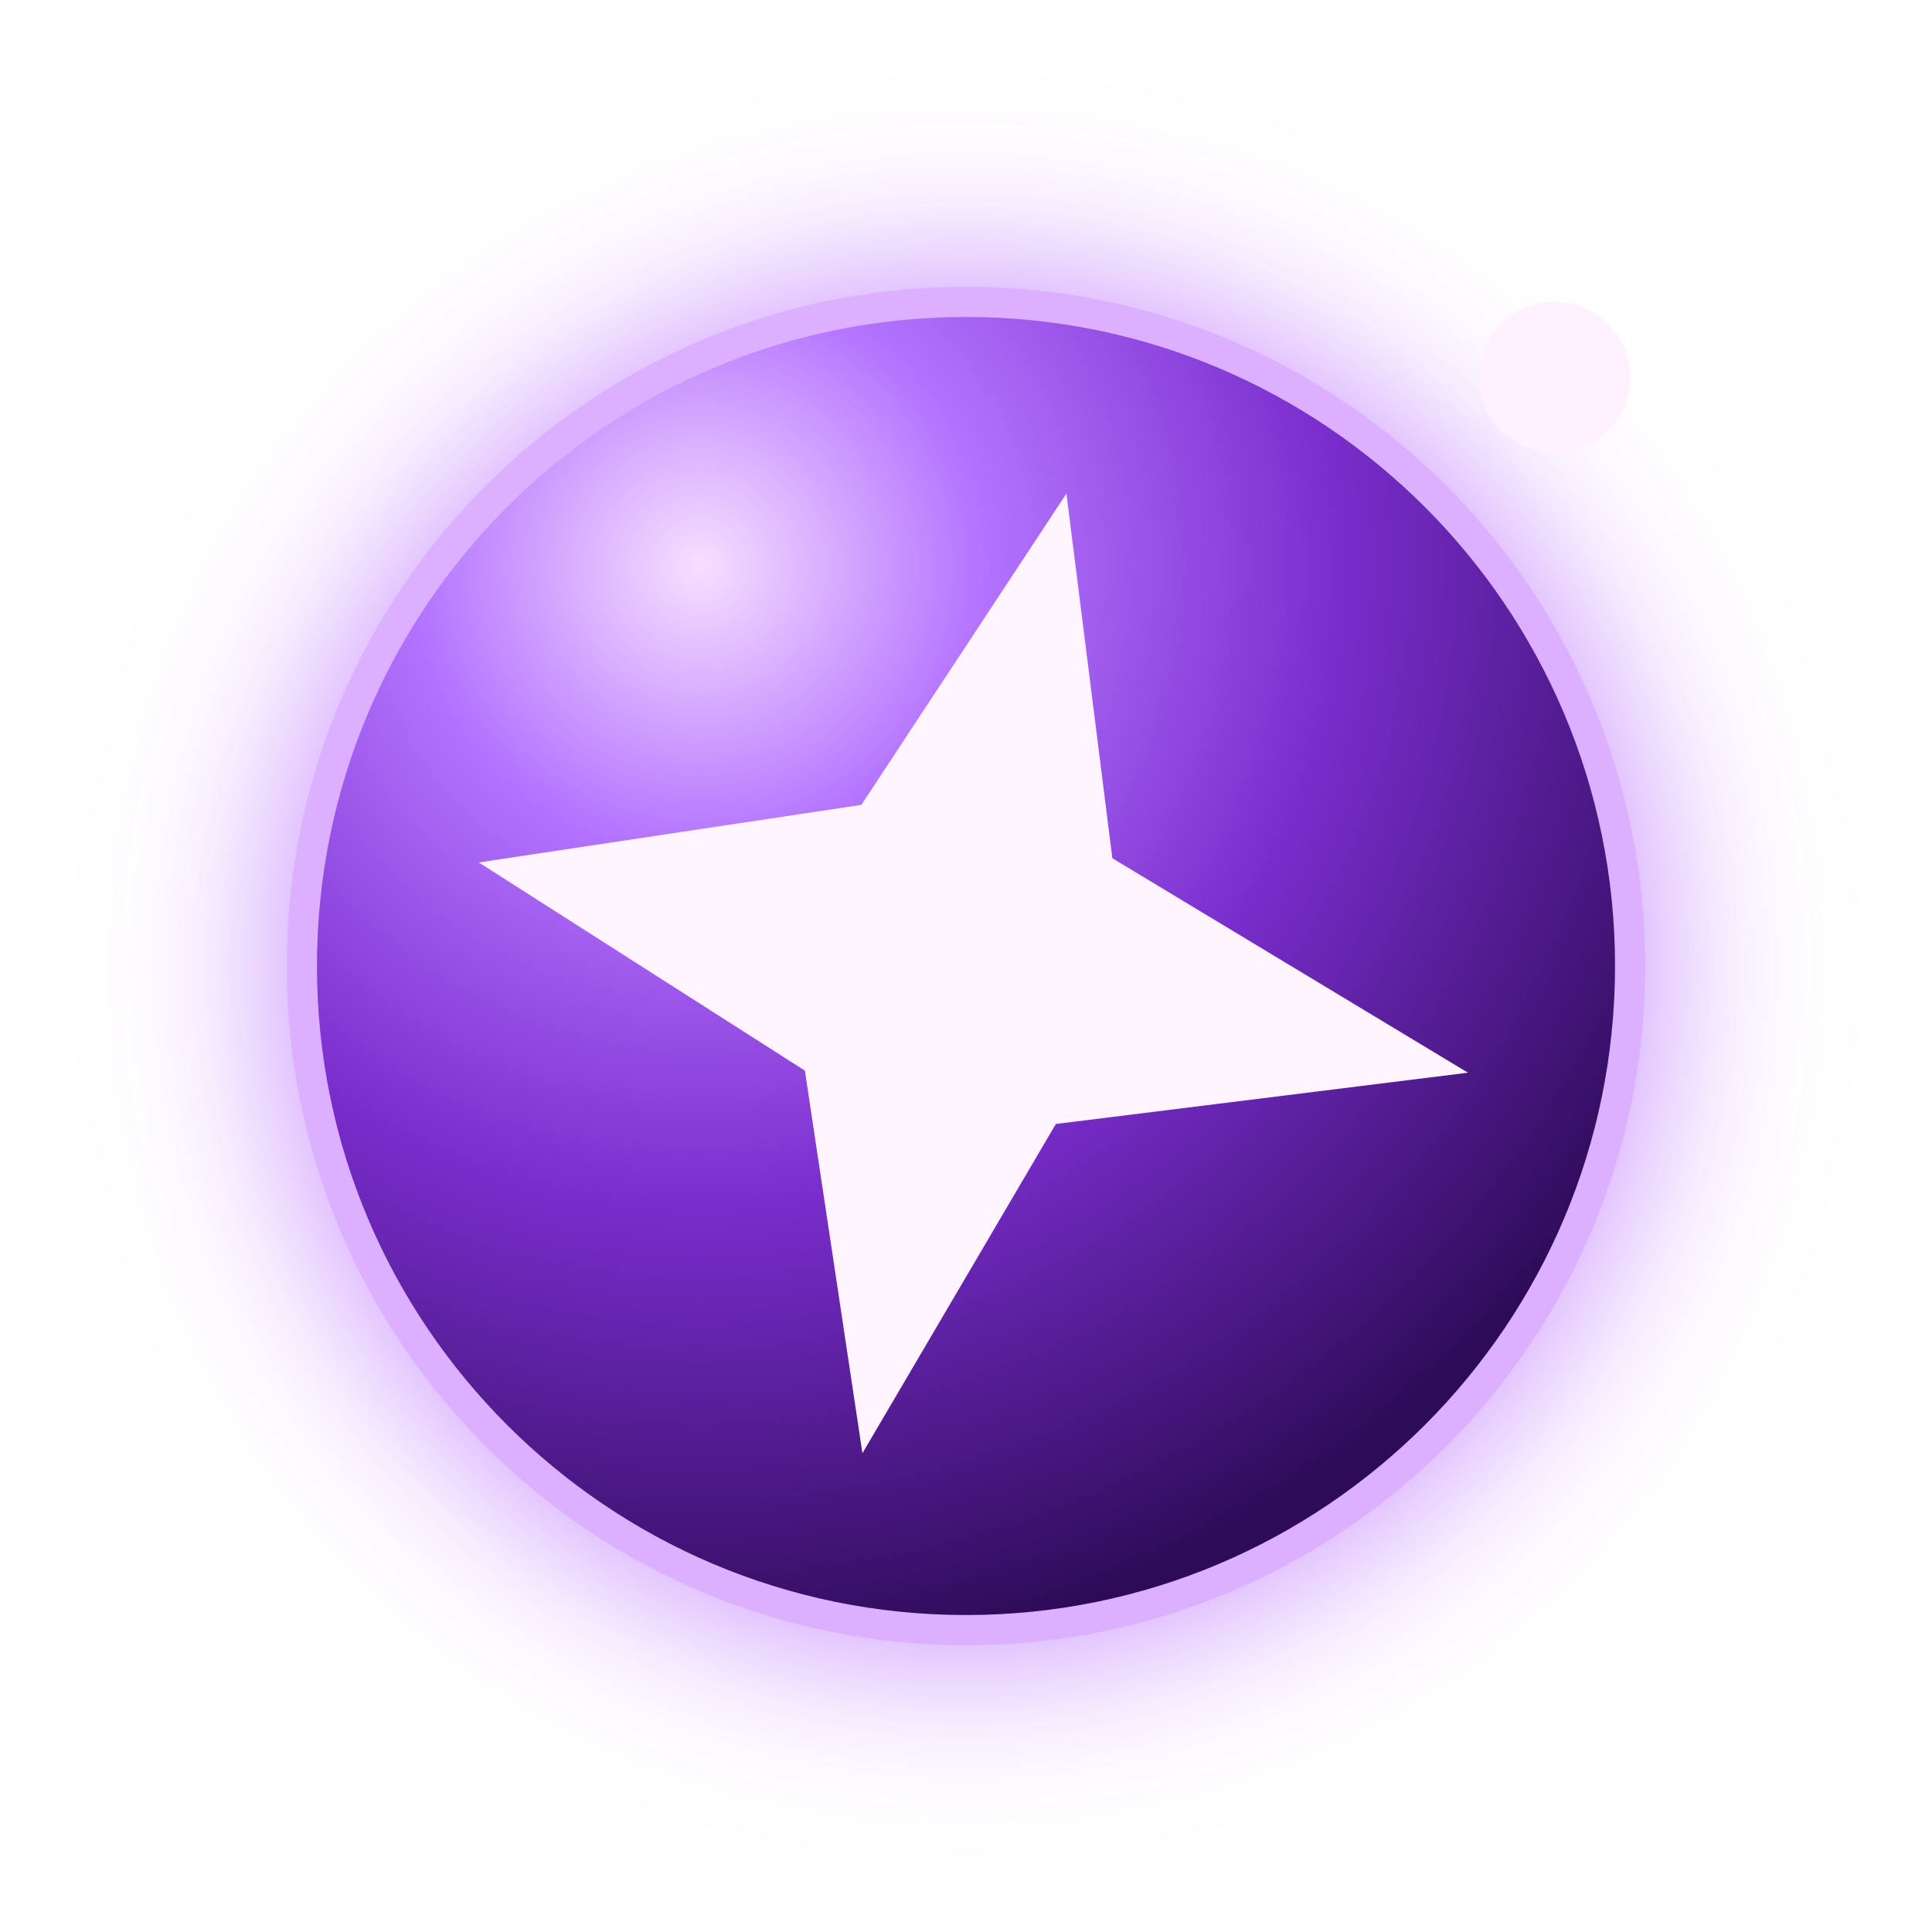
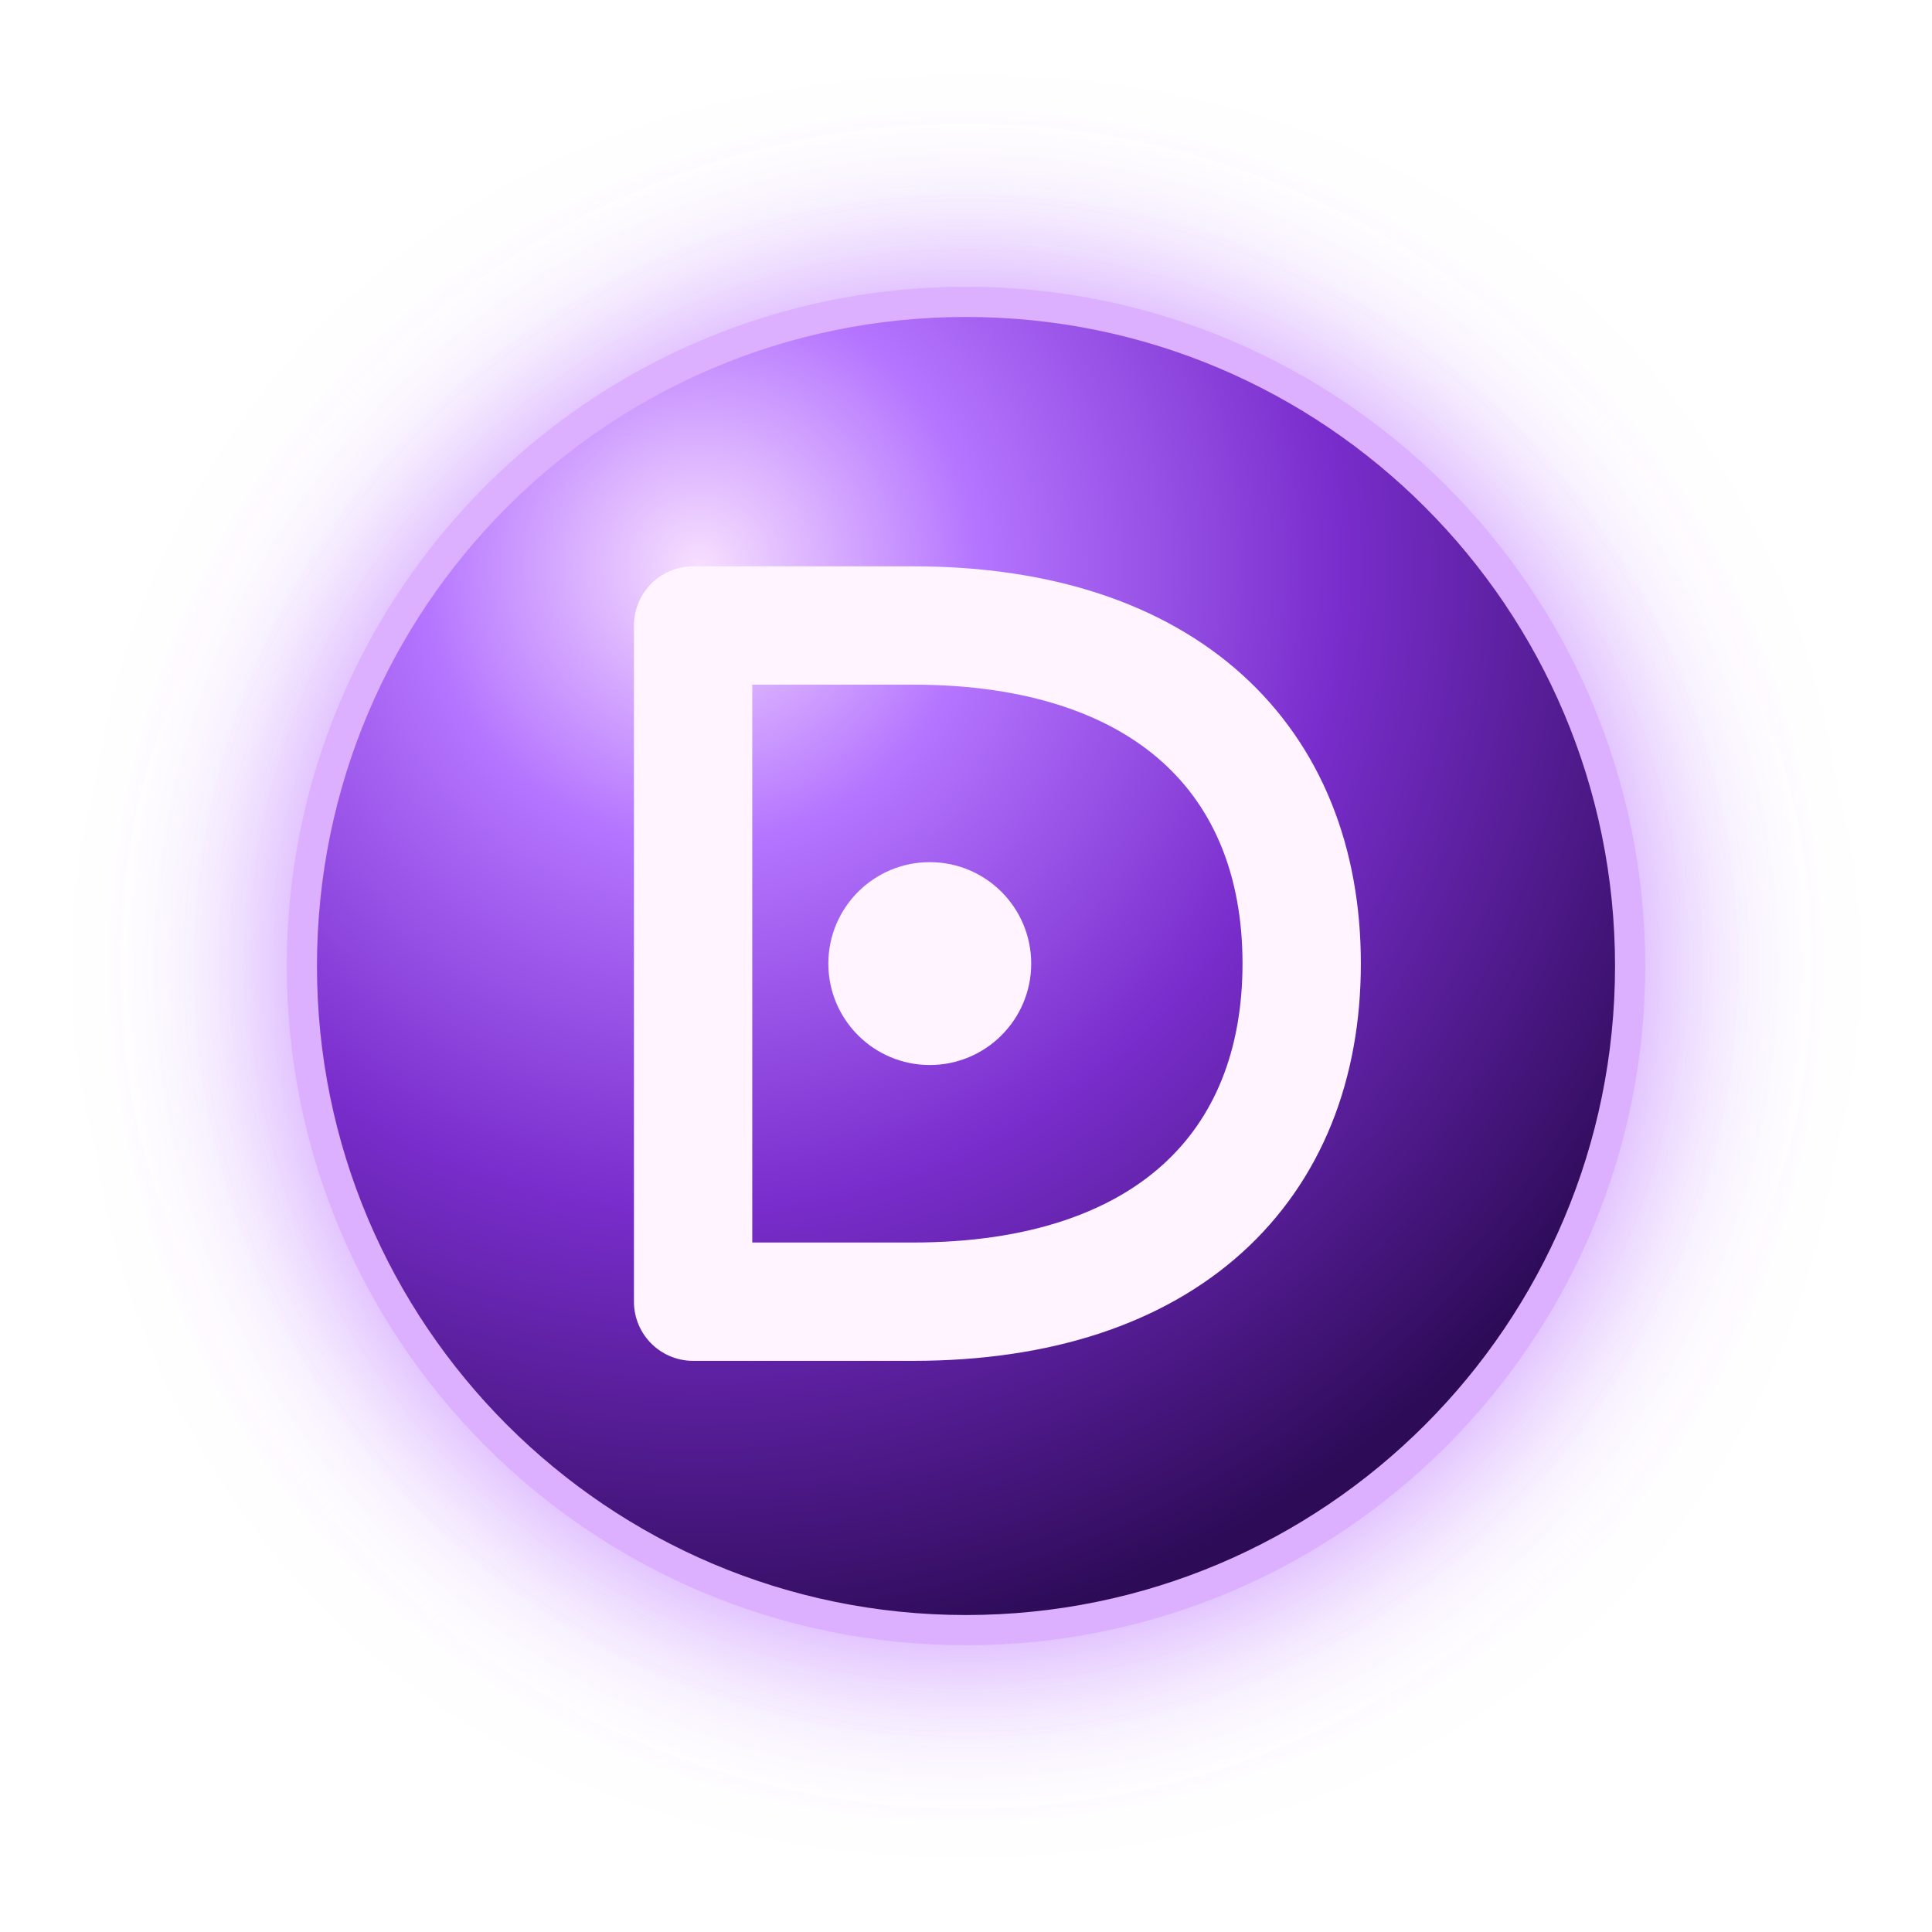
<svg xmlns="http://www.w3.org/2000/svg" width="128" height="128" viewBox="0 0 128 128">
  <defs>
    <radialGradient id="orb" cx=".3" cy=".2" r=".83">
      <stop stop-color="#f7dfff" />
      <stop offset=".25" stop-color="#b575ff" />
      <stop offset=".58" stop-color="#792dcc" />
      <stop offset="1" stop-color="#2d0b57" />
    </radialGradient>
    <filter id="glow" x="-50%" y="-50%" width="200%" height="200%">
      <feGaussianBlur stdDeviation="6" />
    </filter>
  </defs>
  <circle cx="64" cy="64" r="45" fill="#ac54ff" opacity=".7" filter="url(#glow)" />
  <circle cx="64" cy="64" r="44" fill="url(#orb)" stroke="#dcafff" stroke-width="2" />
-   <path d="M64 32L72 55L98 64L72 73L64 97L55 73L31 64L55 55Z" fill="#fff4ff" transform="rotate(12 64 64)" />
-   <circle cx="103" cy="25" r="5" fill="#fff1ff" />
+   <g transform="translate(28 28) scale(1.12)" fill="none" stroke="#fff4ff" stroke-width="7" stroke-linejoin="round">
+     <path d="M16 12H29C44 12 52 20 52 32S44 52 29 52H16Z" />
+     <circle cx="30" cy="32" r="6" stroke="none" fill="#fff4ff" />
+   </g>
</svg>
